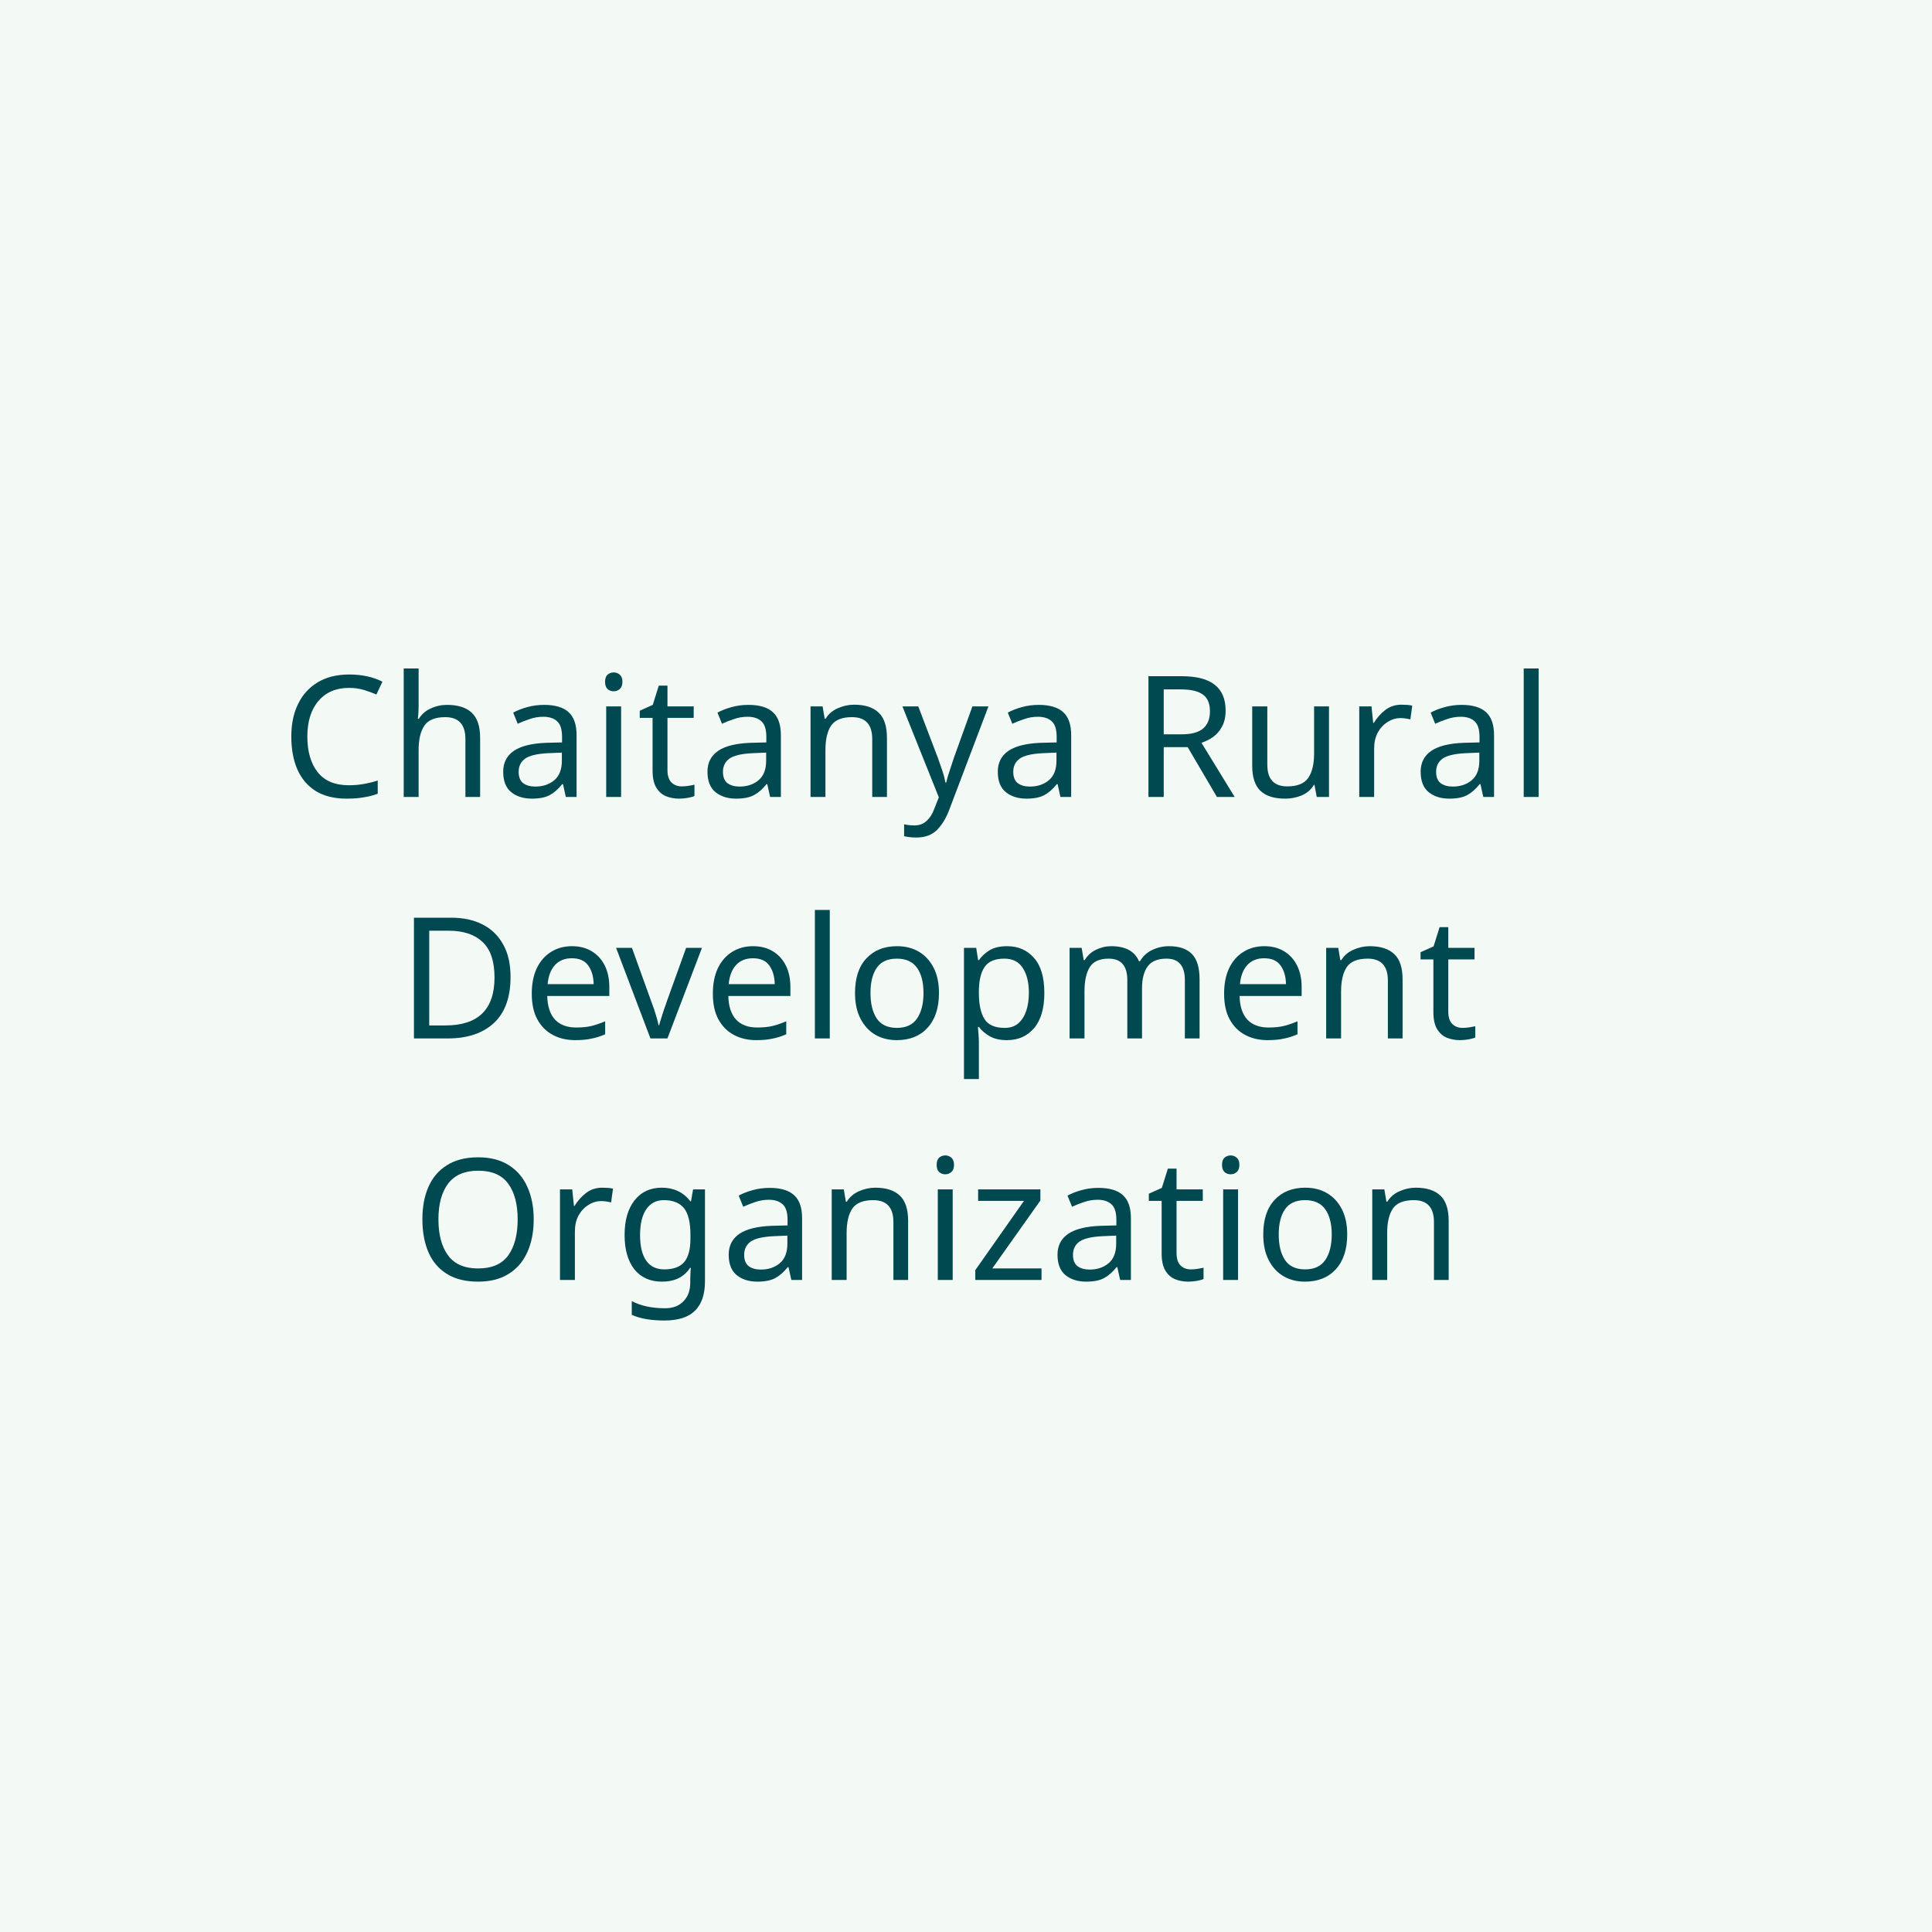
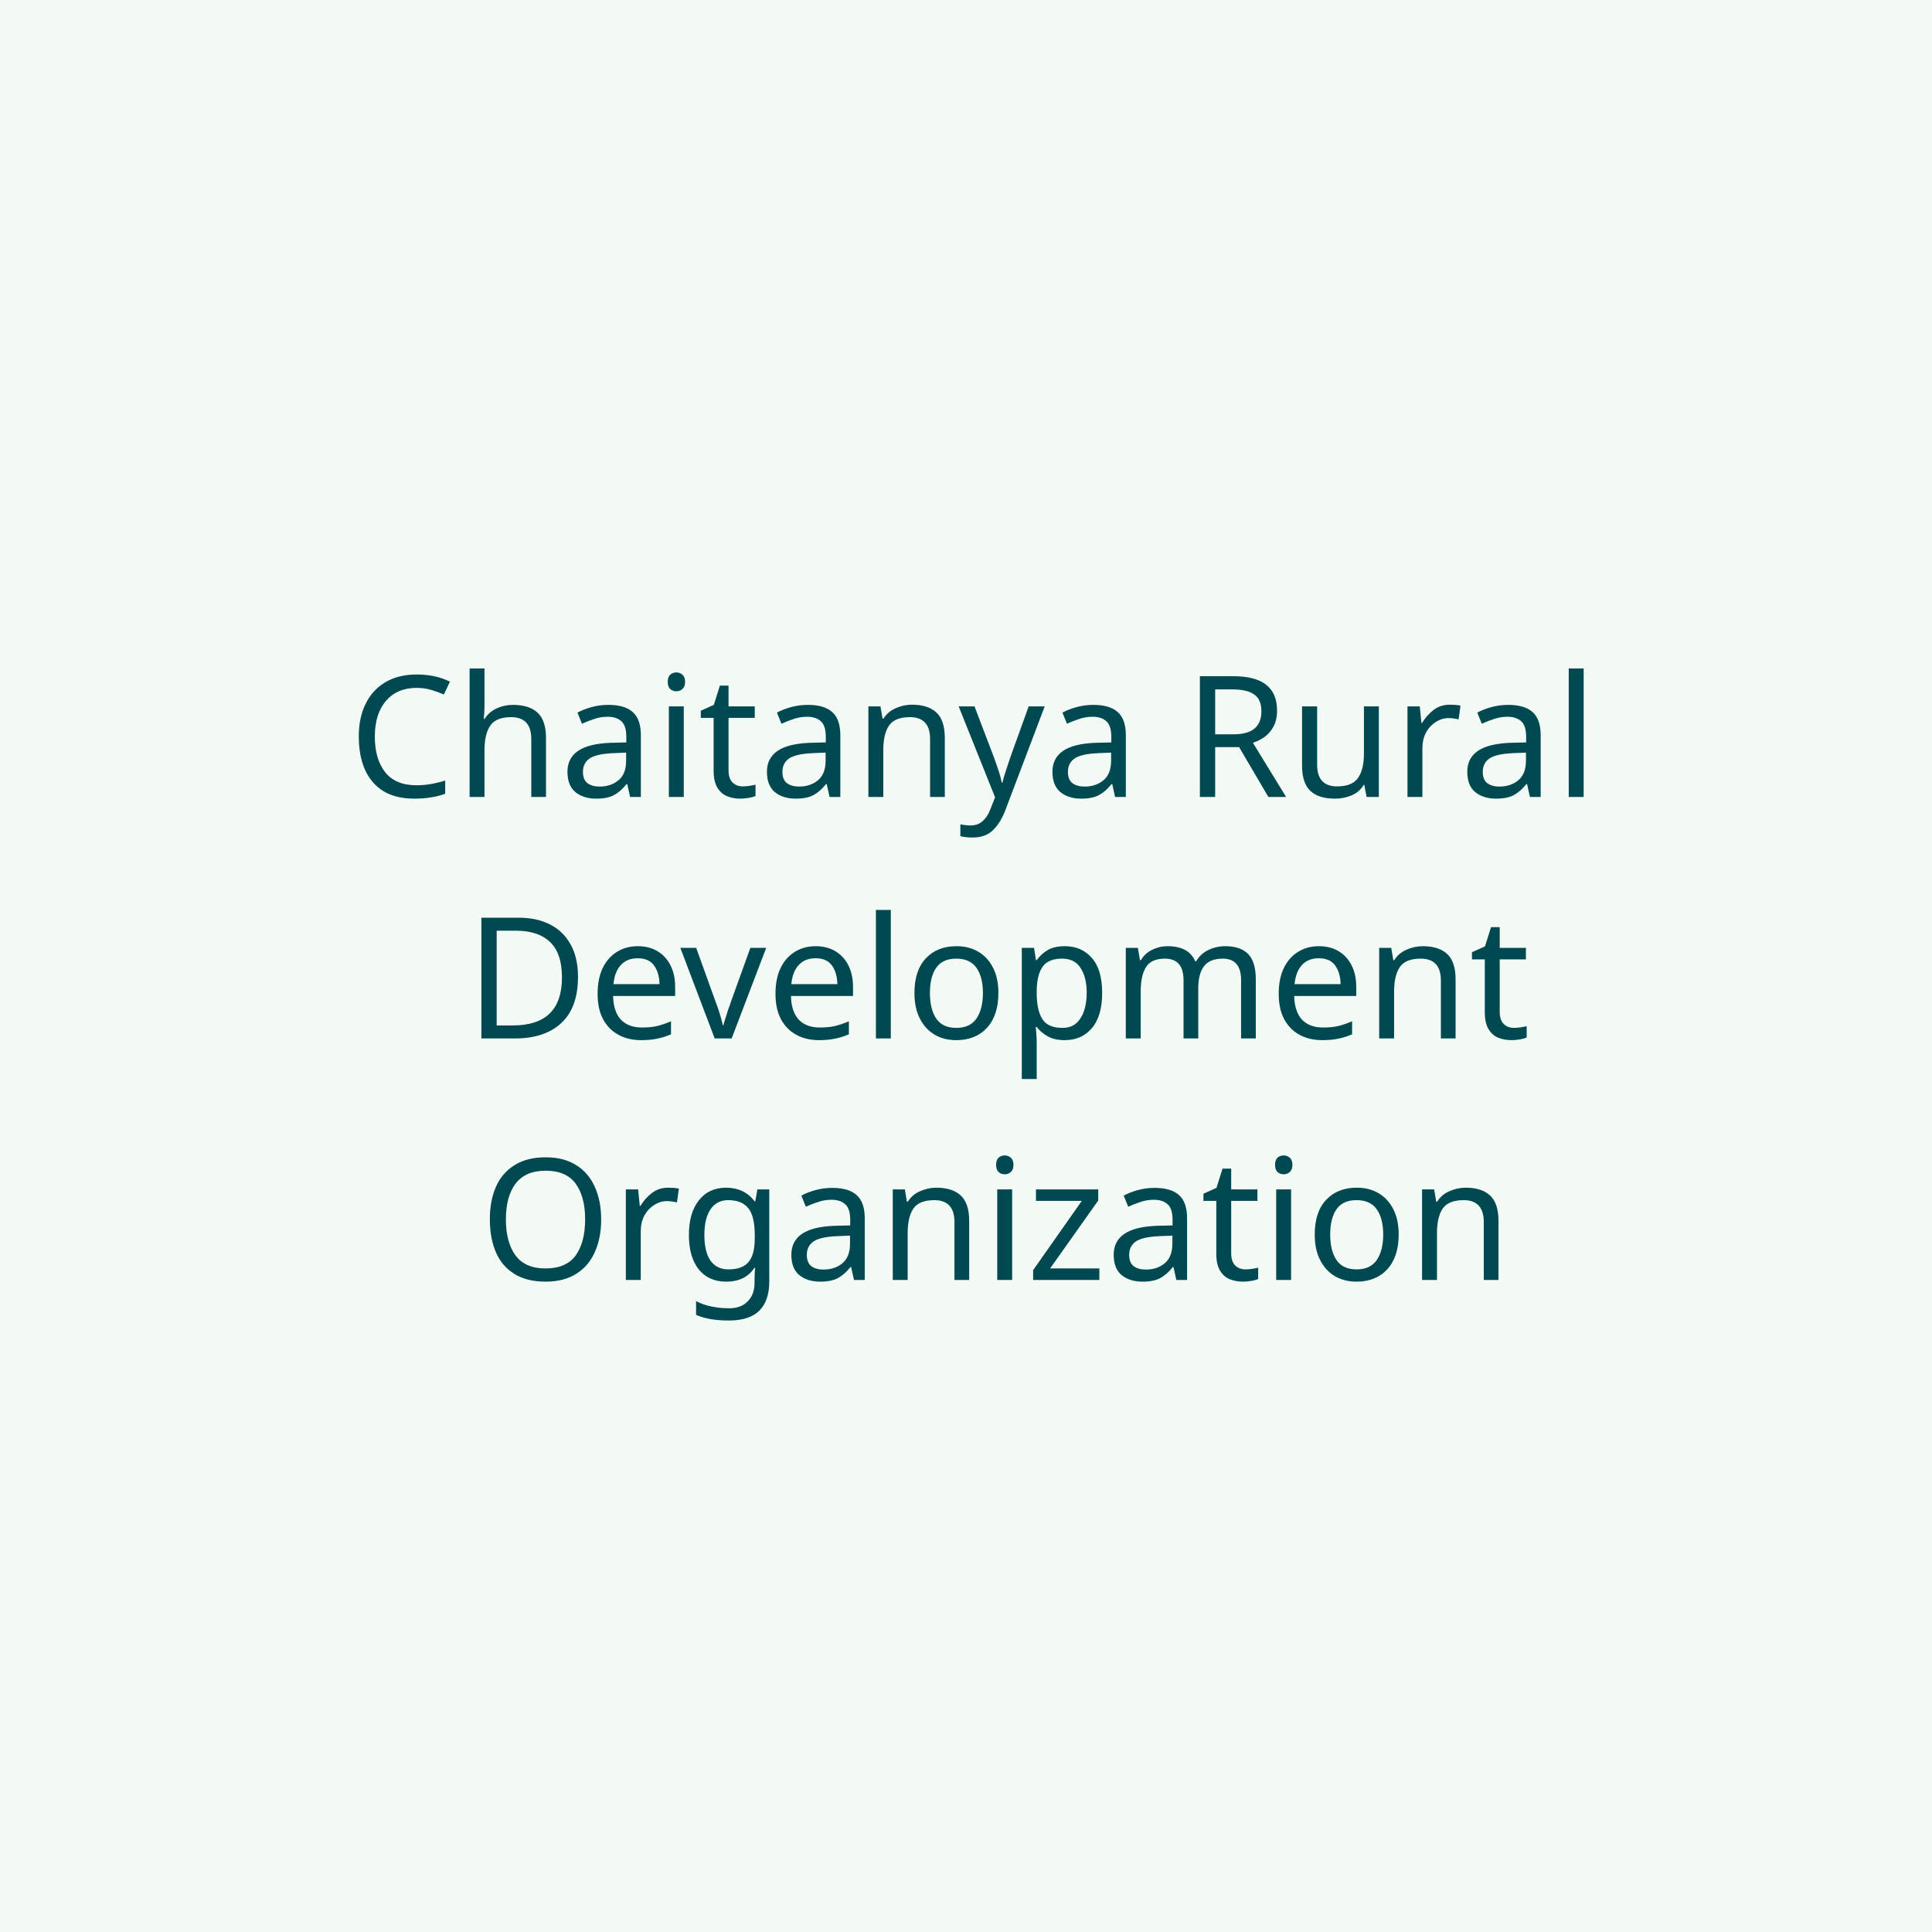
- <svg xmlns="http://www.w3.org/2000/svg" width="160px" height="160px" viewBox="0 0 160 160" version="1.1">
-   <g id="Homepage-&amp;-menu" stroke="none" stroke-width="1" fill="none" fill-rule="evenodd">
-     <g id="10">
-       <polygon id="Rectangle-Copy-5" fill="#E8F5EE" opacity="0.5" points="0 0 160 0 160 160 0 160" />
-       <text id="Chaitanya-Rural-Deve" font-family="NotoSerifJP-SemiBold, Noto Serif JP" font-size="14" font-weight="500" letter-spacing="0.133" fill="#004950">
-         <tspan x="23.266" y="66">Chaitanya Rural </tspan>
-         <tspan x="32.92" y="86">Development </tspan>
-         <tspan x="34.12" y="106">Organization</tspan>
-       </text>
+ <svg xmlns="http://www.w3.org/2000/svg" version="1.1" id="Layer_1" x="0px" y="0px" width="160px" height="160px" viewBox="0 0 160 160" enable-background="new 0 0 160 160" xml:space="preserve">
+   <g id="Homepage-_x26_-menu">
+     <g id="_x31_0">
+       <polygon id="Rectangle-Copy-5" opacity="0.5" fill="#E8F5EE" enable-background="new    " points="0,0 160,0 160,160 0,160   " />
+       <text transform="matrix(1 0 0 1 28.854 66)" fill="#004950" font-family="'ArialMT'" font-size="14">Chaitanya Rural </text>
+       <text transform="matrix(1 0 0 1 38.5073 86)" fill="#004950" font-family="'ArialMT'" font-size="14">Development </text>
+       <text transform="matrix(1 0 0 1 39.708 106)" fill="#004950" font-family="'ArialMT'" font-size="14">Organization</text>
    </g>
  </g>
</svg>
